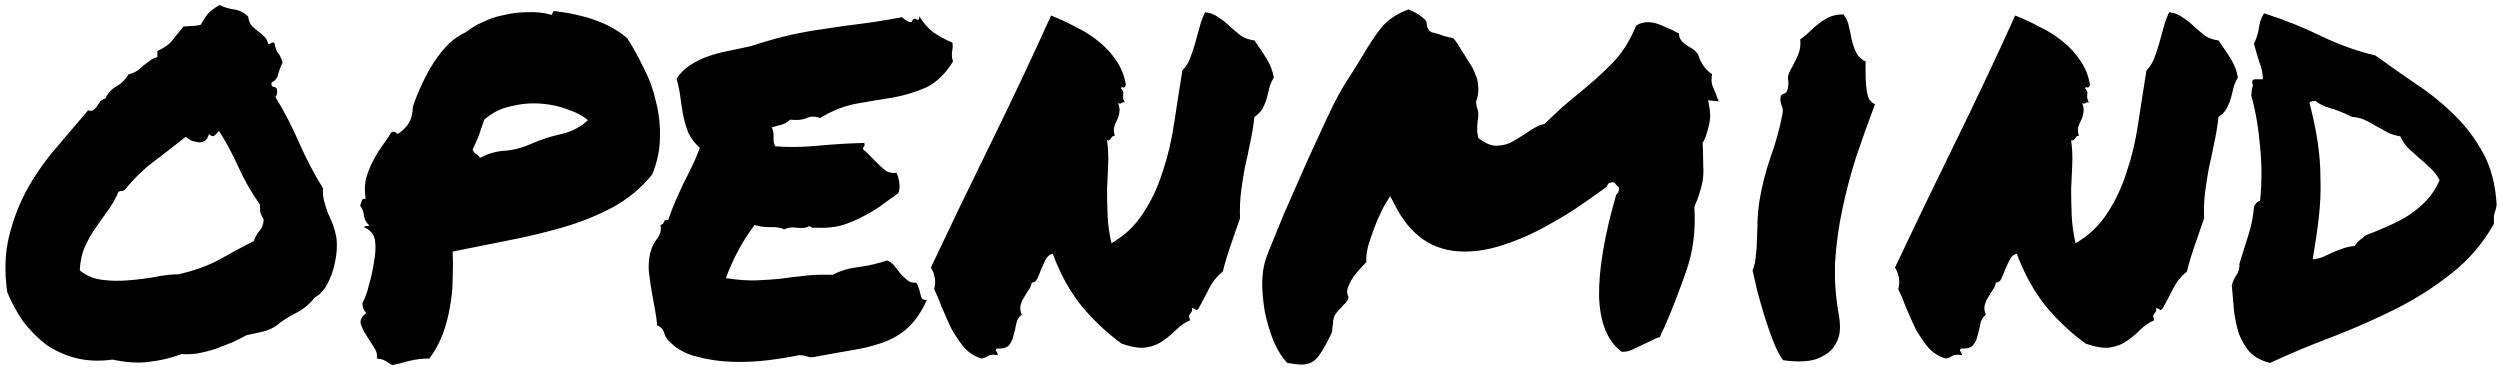
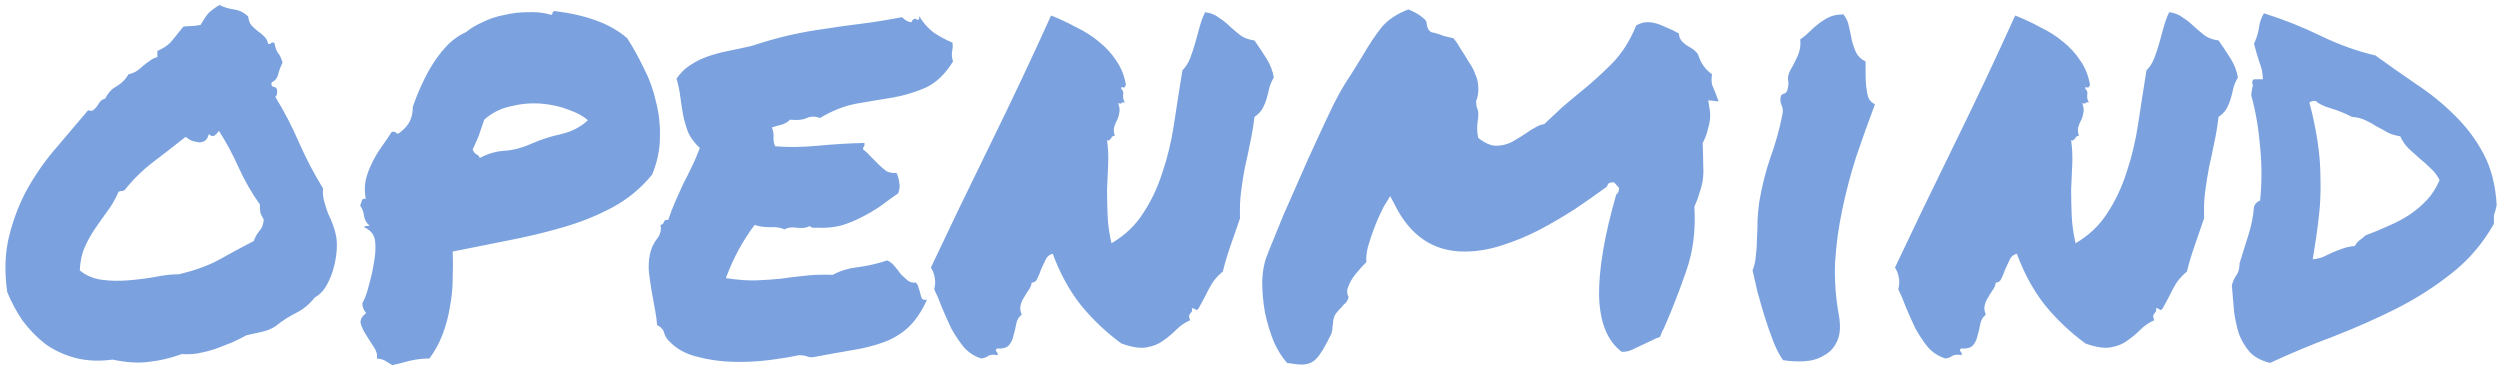
<svg xmlns="http://www.w3.org/2000/svg" width="141" height="21" viewBox="0 0 141 21" fill="none">
-   <path d="M18.219 10.625C18.198 10.875 18.219 11.115 18.281 11.344C18.344 11.573 18.417 11.802 18.5 12.031C18.604 12.24 18.698 12.458 18.781 12.688C18.865 12.917 18.927 13.146 18.969 13.375C19.01 13.667 19.01 13.99 18.969 14.344C18.927 14.677 18.854 15.01 18.75 15.344C18.646 15.656 18.51 15.948 18.344 16.219C18.177 16.469 17.979 16.656 17.75 16.781C17.458 17.156 17.104 17.448 16.688 17.656C16.271 17.865 15.885 18.115 15.531 18.406C15.302 18.552 15.042 18.656 14.75 18.719C14.479 18.781 14.198 18.844 13.906 18.906C13.677 19.031 13.406 19.167 13.094 19.312C12.781 19.438 12.458 19.562 12.125 19.688C11.792 19.792 11.458 19.875 11.125 19.938C10.792 19.979 10.5 19.99 10.25 19.969C9.625 20.198 9.01 20.344 8.406 20.406C7.823 20.49 7.135 20.448 6.344 20.281C5.594 20.385 4.896 20.354 4.25 20.188C3.625 20.021 3.062 19.76 2.562 19.406C2.083 19.031 1.656 18.594 1.281 18.094C0.927 17.573 0.635 17.031 0.406 16.469C0.24 15.281 0.281 14.208 0.531 13.25C0.781 12.271 1.135 11.375 1.594 10.562C2.073 9.729 2.615 8.969 3.219 8.281C3.823 7.573 4.406 6.885 4.969 6.219C5.094 6.26 5.188 6.26 5.25 6.219C5.333 6.156 5.406 6.083 5.469 6C5.531 5.896 5.594 5.802 5.656 5.719C5.74 5.635 5.833 5.583 5.938 5.562C6.083 5.25 6.292 5.021 6.562 4.875C6.854 4.708 7.083 4.479 7.25 4.188C7.438 4.146 7.594 4.083 7.719 4C7.844 3.917 7.958 3.823 8.062 3.719C8.188 3.615 8.312 3.521 8.438 3.438C8.562 3.333 8.708 3.26 8.875 3.219V2.875C9.25 2.708 9.521 2.521 9.688 2.312C9.875 2.083 10.094 1.812 10.344 1.5C10.531 1.479 10.677 1.469 10.781 1.469C10.906 1.469 11.083 1.448 11.312 1.406C11.479 1.115 11.625 0.896 11.75 0.75C11.896 0.604 12.104 0.448 12.375 0.281C12.625 0.406 12.896 0.49 13.188 0.531C13.5 0.573 13.771 0.708 14 0.938C14.021 1.146 14.083 1.312 14.188 1.438C14.292 1.542 14.406 1.646 14.531 1.75C14.656 1.833 14.771 1.927 14.875 2.031C15 2.135 15.083 2.281 15.125 2.469C15.208 2.49 15.26 2.479 15.281 2.438C15.323 2.396 15.385 2.385 15.469 2.406C15.531 2.698 15.604 2.896 15.688 3C15.771 3.083 15.854 3.26 15.938 3.531C15.833 3.74 15.75 3.958 15.688 4.188C15.646 4.396 15.521 4.552 15.312 4.656C15.292 4.802 15.333 4.885 15.438 4.906C15.542 4.906 15.604 4.958 15.625 5.062C15.646 5.25 15.615 5.385 15.531 5.469C16.031 6.281 16.479 7.146 16.875 8.062C17.271 8.958 17.719 9.812 18.219 10.625ZM14.312 13.594C14.396 13.365 14.5 13.177 14.625 13.031C14.771 12.885 14.854 12.667 14.875 12.375C14.771 12.208 14.708 12.083 14.688 12C14.667 11.896 14.656 11.74 14.656 11.531C14.198 10.885 13.802 10.198 13.469 9.469C13.135 8.719 12.76 8.021 12.344 7.375C12.302 7.458 12.229 7.542 12.125 7.625C12.021 7.708 11.906 7.688 11.781 7.562C11.74 7.729 11.667 7.854 11.562 7.938C11.458 8 11.344 8.031 11.219 8.031C11.094 8.01 10.958 7.979 10.812 7.938C10.688 7.875 10.573 7.802 10.469 7.719C9.865 8.198 9.26 8.667 8.656 9.125C8.052 9.583 7.51 10.115 7.031 10.719C6.948 10.76 6.896 10.781 6.875 10.781C6.854 10.76 6.792 10.771 6.688 10.812C6.521 11.208 6.312 11.573 6.062 11.906C5.833 12.219 5.604 12.542 5.375 12.875C5.146 13.208 4.948 13.562 4.781 13.938C4.615 14.312 4.521 14.75 4.5 15.25C4.854 15.542 5.271 15.719 5.75 15.781C6.229 15.844 6.719 15.854 7.219 15.812C7.74 15.771 8.24 15.708 8.719 15.625C9.219 15.521 9.677 15.469 10.094 15.469C10.969 15.26 11.719 14.99 12.344 14.656C12.969 14.302 13.625 13.948 14.312 13.594ZM31.281 0.625C32.156 0.729 32.938 0.906 33.625 1.156C34.312 1.406 34.896 1.74 35.375 2.156C35.708 2.677 36.021 3.24 36.312 3.844C36.625 4.448 36.854 5.083 37 5.75C37.167 6.396 37.24 7.062 37.219 7.75C37.219 8.438 37.073 9.135 36.781 9.844C36.177 10.594 35.438 11.208 34.562 11.688C33.708 12.146 32.781 12.521 31.781 12.812C30.781 13.104 29.74 13.354 28.656 13.562C27.594 13.771 26.552 13.979 25.531 14.188C25.552 14.667 25.552 15.177 25.531 15.719C25.531 16.24 25.479 16.771 25.375 17.312C25.292 17.833 25.156 18.344 24.969 18.844C24.781 19.344 24.531 19.802 24.219 20.219C23.865 20.219 23.5 20.26 23.125 20.344C22.75 20.448 22.417 20.531 22.125 20.594C21.979 20.51 21.844 20.427 21.719 20.344C21.615 20.281 21.458 20.24 21.25 20.219C21.292 20.01 21.24 19.802 21.094 19.594C20.948 19.365 20.802 19.135 20.656 18.906C20.51 18.677 20.406 18.458 20.344 18.25C20.302 18.042 20.406 17.844 20.656 17.656C20.51 17.51 20.438 17.323 20.438 17.094C20.583 16.844 20.708 16.5 20.812 16.062C20.938 15.625 21.031 15.198 21.094 14.781C21.177 14.344 21.198 13.948 21.156 13.594C21.115 13.24 20.906 12.979 20.531 12.812C20.552 12.771 20.594 12.75 20.656 12.75C20.719 12.75 20.781 12.74 20.844 12.719C20.677 12.594 20.573 12.417 20.531 12.188C20.51 11.958 20.438 11.76 20.312 11.594C20.354 11.49 20.385 11.396 20.406 11.312C20.427 11.229 20.5 11.198 20.625 11.219C20.562 10.844 20.562 10.49 20.625 10.156C20.708 9.823 20.823 9.51 20.969 9.219C21.115 8.906 21.292 8.604 21.5 8.312C21.708 8.021 21.906 7.729 22.094 7.438C22.24 7.417 22.323 7.438 22.344 7.5C22.385 7.562 22.458 7.552 22.562 7.469C22.833 7.26 23.021 7.042 23.125 6.812C23.229 6.583 23.281 6.323 23.281 6.031C23.427 5.594 23.604 5.156 23.812 4.719C24.021 4.26 24.25 3.844 24.5 3.469C24.75 3.094 25.021 2.76 25.312 2.469C25.625 2.177 25.948 1.958 26.281 1.812C26.531 1.604 26.844 1.417 27.219 1.25C27.594 1.062 28 0.927 28.438 0.844C28.875 0.74 29.312 0.688 29.75 0.688C30.208 0.667 30.625 0.708 31 0.812C31.104 0.854 31.156 0.833 31.156 0.75C31.177 0.667 31.219 0.625 31.281 0.625ZM30 8.094C30.521 7.865 31.073 7.688 31.656 7.562C32.26 7.417 32.76 7.156 33.156 6.781C32.906 6.552 32.542 6.354 32.062 6.188C31.583 6 31.062 5.885 30.5 5.844C29.938 5.802 29.365 5.854 28.781 6C28.219 6.125 27.729 6.375 27.312 6.75C27.188 7.125 27.083 7.427 27 7.656C26.917 7.865 26.802 8.125 26.656 8.438C26.698 8.542 26.76 8.625 26.844 8.688C26.948 8.729 27.021 8.802 27.062 8.906C27.542 8.656 28.021 8.521 28.5 8.5C29 8.458 29.5 8.323 30 8.094ZM53.719 2.406C53.74 2.552 53.74 2.667 53.719 2.75C53.719 2.812 53.708 2.875 53.688 2.938C53.688 3 53.688 3.073 53.688 3.156C53.688 3.219 53.708 3.323 53.75 3.469C53.312 4.177 52.802 4.667 52.219 4.938C51.656 5.188 51.042 5.375 50.375 5.5C49.708 5.604 49.021 5.719 48.312 5.844C47.625 5.969 46.938 6.24 46.25 6.656C45.979 6.552 45.729 6.552 45.5 6.656C45.292 6.76 44.979 6.792 44.562 6.75C44.438 6.875 44.281 6.969 44.094 7.031C43.906 7.073 43.719 7.125 43.531 7.188C43.615 7.375 43.646 7.573 43.625 7.781C43.625 7.969 43.656 8.125 43.719 8.25C44.448 8.312 45.25 8.302 46.125 8.219C47.021 8.135 47.896 8.083 48.75 8.062C48.771 8.167 48.76 8.24 48.719 8.281C48.677 8.302 48.667 8.354 48.688 8.438C48.833 8.542 48.979 8.677 49.125 8.844C49.271 8.99 49.417 9.135 49.562 9.281C49.708 9.427 49.854 9.552 50 9.656C50.167 9.74 50.354 9.771 50.562 9.75C50.646 9.917 50.698 10.104 50.719 10.312C50.76 10.5 50.74 10.698 50.656 10.906C50.323 11.135 49.99 11.375 49.656 11.625C49.323 11.854 48.969 12.062 48.594 12.25C48.24 12.438 47.854 12.594 47.438 12.719C47.042 12.823 46.594 12.865 46.094 12.844C45.99 12.844 45.906 12.844 45.844 12.844C45.802 12.844 45.74 12.812 45.656 12.75C45.49 12.854 45.25 12.885 44.938 12.844C44.646 12.802 44.417 12.833 44.25 12.938C44.021 12.833 43.74 12.792 43.406 12.812C43.094 12.812 42.812 12.771 42.562 12.688C42.229 13.125 41.927 13.594 41.656 14.094C41.385 14.594 41.146 15.125 40.938 15.688C41.646 15.792 42.229 15.833 42.688 15.812C43.167 15.792 43.615 15.76 44.031 15.719C44.448 15.656 44.875 15.604 45.312 15.562C45.75 15.5 46.302 15.479 46.969 15.5C47.385 15.271 47.875 15.125 48.438 15.062C49.021 14.979 49.552 14.854 50.031 14.688C50.198 14.75 50.344 14.865 50.469 15.031C50.594 15.177 50.708 15.323 50.812 15.469C50.938 15.594 51.062 15.708 51.188 15.812C51.312 15.917 51.469 15.958 51.656 15.938C51.74 16.021 51.792 16.125 51.812 16.25C51.854 16.354 51.885 16.458 51.906 16.562C51.927 16.667 51.958 16.76 52 16.844C52.062 16.906 52.156 16.927 52.281 16.906C51.969 17.594 51.604 18.125 51.188 18.5C50.792 18.854 50.333 19.125 49.812 19.312C49.292 19.5 48.708 19.646 48.062 19.75C47.438 19.854 46.74 19.979 45.969 20.125C45.781 20.167 45.625 20.156 45.5 20.094C45.375 20.052 45.229 20.031 45.062 20.031C44.583 20.135 44.01 20.229 43.344 20.312C42.677 20.396 42 20.427 41.312 20.406C40.625 20.385 39.969 20.292 39.344 20.125C38.719 19.979 38.208 19.708 37.812 19.312C37.646 19.167 37.531 19 37.469 18.812C37.427 18.604 37.292 18.448 37.062 18.344C37.042 18.073 37 17.771 36.938 17.438C36.875 17.104 36.812 16.76 36.75 16.406C36.688 16.031 36.635 15.667 36.594 15.312C36.573 14.958 36.594 14.635 36.656 14.344C36.719 14.031 36.844 13.75 37.031 13.5C37.24 13.25 37.312 12.979 37.25 12.688C37.354 12.667 37.417 12.615 37.438 12.531C37.458 12.427 37.542 12.385 37.688 12.406C37.812 12.031 37.948 11.677 38.094 11.344C38.24 11.01 38.385 10.688 38.531 10.375C38.698 10.062 38.854 9.75 39 9.438C39.167 9.104 39.323 8.74 39.469 8.344C39.177 8.073 38.958 7.781 38.812 7.469C38.688 7.135 38.594 6.812 38.531 6.5C38.469 6.167 38.417 5.833 38.375 5.5C38.333 5.146 38.26 4.792 38.156 4.438C38.365 4.125 38.615 3.875 38.906 3.688C39.219 3.479 39.552 3.312 39.906 3.188C40.26 3.062 40.646 2.958 41.062 2.875C41.479 2.792 41.917 2.698 42.375 2.594C43.208 2.323 43.948 2.115 44.594 1.969C45.26 1.823 45.906 1.708 46.531 1.625C47.177 1.521 47.844 1.427 48.531 1.344C49.219 1.26 50 1.135 50.875 0.969C51.062 1.156 51.24 1.25 51.406 1.25C51.49 1.062 51.583 1.01 51.688 1.094C51.812 1.156 51.865 1.094 51.844 0.906C52.052 1.26 52.312 1.562 52.625 1.812C52.958 2.042 53.323 2.24 53.719 2.406ZM59.375 14.312C59.188 14.354 59.052 14.469 58.969 14.656C58.885 14.823 58.802 15 58.719 15.188C58.656 15.375 58.583 15.552 58.5 15.719C58.438 15.865 58.333 15.938 58.188 15.938C58.167 16.104 58.104 16.25 58 16.375C57.917 16.5 57.833 16.635 57.75 16.781C57.667 16.906 57.604 17.052 57.562 17.219C57.521 17.365 57.542 17.542 57.625 17.75C57.458 17.875 57.354 18.052 57.312 18.281C57.271 18.51 57.219 18.729 57.156 18.938C57.115 19.146 57.031 19.323 56.906 19.469C56.781 19.615 56.552 19.677 56.219 19.656C56.156 19.74 56.146 19.792 56.188 19.812C56.229 19.833 56.26 19.906 56.281 20.031C56.052 19.99 55.875 20 55.75 20.062C55.646 20.146 55.51 20.198 55.344 20.219C54.948 20.094 54.615 19.875 54.344 19.562C54.094 19.25 53.865 18.906 53.656 18.531C53.469 18.135 53.292 17.74 53.125 17.344C52.979 16.948 52.833 16.604 52.688 16.312C52.75 16.083 52.76 15.865 52.719 15.656C52.677 15.427 52.604 15.24 52.5 15.094C53.521 12.927 54.635 10.615 55.844 8.156C57.052 5.698 58.198 3.271 59.281 0.875C59.76 1.062 60.229 1.281 60.688 1.531C61.167 1.76 61.594 2.031 61.969 2.344C62.365 2.656 62.698 3.021 62.969 3.438C63.24 3.833 63.417 4.281 63.5 4.781C63.458 4.906 63.406 4.958 63.344 4.938C63.302 4.896 63.26 4.906 63.219 4.969C63.302 5.073 63.344 5.146 63.344 5.188C63.365 5.229 63.365 5.271 63.344 5.312C63.344 5.354 63.344 5.417 63.344 5.5C63.344 5.562 63.375 5.656 63.438 5.781C63.354 5.76 63.292 5.771 63.25 5.812C63.229 5.854 63.167 5.854 63.062 5.812C63.146 6.042 63.167 6.229 63.125 6.375C63.104 6.521 63.062 6.656 63 6.781C62.938 6.885 62.885 7.01 62.844 7.156C62.802 7.281 62.812 7.448 62.875 7.656C62.812 7.656 62.76 7.677 62.719 7.719C62.698 7.74 62.677 7.771 62.656 7.812C62.635 7.833 62.604 7.865 62.562 7.906C62.542 7.927 62.5 7.927 62.438 7.906C62.5 8.365 62.521 8.823 62.5 9.281C62.479 9.74 62.458 10.208 62.438 10.688C62.438 11.146 62.448 11.635 62.469 12.156C62.49 12.656 62.562 13.177 62.688 13.719C63.438 13.281 64.031 12.719 64.469 12.031C64.927 11.344 65.292 10.573 65.562 9.719C65.854 8.865 66.073 7.948 66.219 6.969C66.365 5.99 66.521 4.99 66.688 3.969C66.875 3.781 67.021 3.552 67.125 3.281C67.229 3.01 67.323 2.729 67.406 2.438C67.49 2.125 67.573 1.823 67.656 1.531C67.74 1.219 67.844 0.938 67.969 0.688C68.281 0.729 68.542 0.833 68.75 1C68.979 1.146 69.188 1.312 69.375 1.5C69.562 1.667 69.76 1.833 69.969 2C70.177 2.146 70.438 2.24 70.75 2.281C71 2.635 71.229 2.979 71.438 3.312C71.646 3.646 71.781 4 71.844 4.375C71.74 4.542 71.656 4.729 71.594 4.938C71.552 5.146 71.5 5.354 71.438 5.562C71.375 5.771 71.292 5.969 71.188 6.156C71.083 6.323 70.938 6.469 70.75 6.594C70.688 7.135 70.604 7.635 70.5 8.094C70.417 8.531 70.323 8.969 70.219 9.406C70.135 9.844 70.062 10.302 70 10.781C69.938 11.24 69.917 11.75 69.938 12.312C69.771 12.792 69.594 13.302 69.406 13.844C69.219 14.385 69.073 14.875 68.969 15.312C68.635 15.583 68.375 15.906 68.188 16.281C68 16.656 67.802 17.031 67.594 17.406C67.51 17.49 67.458 17.51 67.438 17.469C67.417 17.427 67.344 17.396 67.219 17.375C67.24 17.458 67.24 17.521 67.219 17.562C67.198 17.604 67.167 17.646 67.125 17.688C67.104 17.708 67.083 17.75 67.062 17.812C67.062 17.875 67.083 17.958 67.125 18.062C66.833 18.188 66.573 18.365 66.344 18.594C66.115 18.823 65.865 19.031 65.594 19.219C65.344 19.406 65.031 19.531 64.656 19.594C64.302 19.656 63.833 19.583 63.25 19.375C62.396 18.75 61.635 18.031 60.969 17.219C60.323 16.406 59.792 15.438 59.375 14.312ZM92.656 19.438C92.448 19.542 92.25 19.635 92.062 19.719C91.896 19.802 91.698 19.844 91.469 19.844C90.656 19.24 90.229 18.188 90.188 16.688C90.167 15.188 90.49 13.281 91.156 10.969C91.26 10.906 91.312 10.781 91.312 10.594L91.031 10.281C90.948 10.281 90.865 10.292 90.781 10.312C90.719 10.333 90.667 10.406 90.625 10.531C90.083 10.927 89.49 11.344 88.844 11.781C88.198 12.198 87.521 12.594 86.812 12.969C86.125 13.323 85.417 13.615 84.688 13.844C83.979 14.073 83.281 14.188 82.594 14.188C80.844 14.188 79.531 13.302 78.656 11.531L78.406 11.062L78.156 11.469C78.094 11.552 78 11.729 77.875 12C77.75 12.25 77.625 12.542 77.5 12.875C77.375 13.208 77.26 13.552 77.156 13.906C77.073 14.24 77.042 14.531 77.062 14.781C76.875 14.969 76.677 15.188 76.469 15.438C76.26 15.688 76.104 15.969 76 16.281C75.958 16.448 75.979 16.604 76.062 16.75C76.021 16.938 75.927 17.083 75.781 17.188C75.698 17.292 75.604 17.396 75.5 17.5C75.417 17.583 75.344 17.677 75.281 17.781C75.24 17.885 75.208 17.99 75.188 18.094C75.188 18.198 75.177 18.302 75.156 18.406C75.156 18.552 75.135 18.688 75.094 18.812C74.74 19.542 74.458 20.01 74.25 20.219C74.042 20.448 73.76 20.562 73.406 20.562C73.24 20.562 72.969 20.531 72.594 20.469C72.323 20.177 72.073 19.781 71.844 19.281C71.635 18.76 71.469 18.208 71.344 17.625C71.24 17.042 71.188 16.458 71.188 15.875C71.208 15.271 71.312 14.75 71.5 14.312C71.5 14.292 71.583 14.083 71.75 13.688C71.917 13.292 72.125 12.781 72.375 12.156C72.646 11.531 72.948 10.844 73.281 10.094C73.615 9.323 73.948 8.583 74.281 7.875C74.615 7.146 74.927 6.479 75.219 5.875C75.531 5.271 75.792 4.812 76 4.5C76.167 4.25 76.312 4.021 76.438 3.812C76.583 3.583 76.719 3.365 76.844 3.156C77.219 2.51 77.573 1.979 77.906 1.562C78.26 1.125 78.771 0.781 79.438 0.531C79.896 0.719 80.229 0.938 80.438 1.188L80.5 1.531C80.583 1.74 80.708 1.844 80.875 1.844C81.104 1.906 81.292 1.969 81.438 2.031C81.604 2.073 81.781 2.115 81.969 2.156C82.115 2.323 82.25 2.521 82.375 2.75C82.542 3 82.698 3.25 82.844 3.5C83.01 3.729 83.135 3.969 83.219 4.219C83.323 4.448 83.375 4.688 83.375 4.938C83.396 5.188 83.354 5.448 83.25 5.719L83.281 6.031C83.385 6.219 83.406 6.479 83.344 6.812C83.323 6.958 83.312 7.115 83.312 7.281C83.312 7.427 83.333 7.594 83.375 7.781C83.75 8.073 84.083 8.219 84.375 8.219C84.708 8.219 85.01 8.146 85.281 8C85.573 7.833 85.844 7.667 86.094 7.5C86.26 7.375 86.427 7.271 86.594 7.188C86.76 7.083 86.927 7.021 87.094 7C87.469 6.646 87.802 6.333 88.094 6.062C88.406 5.792 88.729 5.521 89.062 5.25C89.688 4.75 90.292 4.208 90.875 3.625C91.458 3.042 91.927 2.312 92.281 1.438C92.49 1.312 92.708 1.25 92.938 1.25C93.167 1.25 93.406 1.302 93.656 1.406C93.906 1.51 94.146 1.615 94.375 1.719C94.438 1.76 94.49 1.792 94.531 1.812C94.594 1.833 94.646 1.854 94.688 1.875C94.688 2.083 94.771 2.26 94.938 2.406C95.021 2.469 95.073 2.51 95.094 2.531C95.115 2.552 95.146 2.573 95.188 2.594C95.5 2.76 95.698 2.927 95.781 3.094C95.927 3.573 96.188 3.938 96.562 4.188C96.521 4.396 96.521 4.594 96.562 4.781C96.625 4.948 96.698 5.125 96.781 5.312C96.802 5.375 96.823 5.438 96.844 5.5C96.865 5.562 96.896 5.635 96.938 5.719L96.344 5.656L96.438 6.25C96.479 6.542 96.448 6.865 96.344 7.219C96.26 7.573 96.156 7.854 96.031 8.062C96.052 8.604 96.062 9.031 96.062 9.344C96.083 9.635 96.073 9.917 96.031 10.188C95.99 10.438 95.927 10.677 95.844 10.906C95.781 11.135 95.688 11.385 95.562 11.656C95.646 12.99 95.49 14.208 95.094 15.312C94.719 16.396 94.323 17.417 93.906 18.375C93.865 18.479 93.812 18.583 93.75 18.688C93.708 18.792 93.667 18.896 93.625 19C93.438 19.062 93.271 19.135 93.125 19.219C92.979 19.281 92.823 19.354 92.656 19.438ZM103.719 17.812C103.823 18.438 103.781 18.927 103.594 19.281C103.427 19.635 103.177 19.896 102.844 20.062C102.531 20.25 102.167 20.354 101.75 20.375C101.333 20.396 100.938 20.375 100.562 20.312C100.354 20.021 100.167 19.656 100 19.219C99.833 18.781 99.677 18.333 99.531 17.875C99.385 17.396 99.25 16.927 99.125 16.469C99.021 16.01 98.927 15.604 98.844 15.25C98.948 15 99.01 14.719 99.031 14.406C99.073 14.073 99.094 13.74 99.094 13.406C99.115 13.073 99.125 12.74 99.125 12.406C99.146 12.052 99.177 11.719 99.219 11.406C99.365 10.531 99.573 9.698 99.844 8.906C100.135 8.115 100.365 7.292 100.531 6.438C100.573 6.25 100.552 6.073 100.469 5.906C100.406 5.74 100.396 5.583 100.438 5.438C100.458 5.354 100.521 5.302 100.625 5.281C100.729 5.24 100.792 5.167 100.812 5.062C100.875 4.833 100.885 4.646 100.844 4.5C100.823 4.354 100.865 4.177 100.969 3.969C101.073 3.802 101.198 3.562 101.344 3.25C101.51 2.917 101.573 2.573 101.531 2.219C101.719 2.094 101.896 1.948 102.062 1.781C102.229 1.615 102.396 1.469 102.562 1.344C102.75 1.198 102.948 1.073 103.156 0.969C103.385 0.865 103.656 0.812 103.969 0.812C104.135 1.021 104.24 1.25 104.281 1.5C104.344 1.75 104.396 2 104.438 2.25C104.5 2.5 104.583 2.74 104.688 2.969C104.792 3.177 104.969 3.344 105.219 3.469C105.219 3.635 105.219 3.844 105.219 4.094C105.219 4.344 105.229 4.594 105.25 4.844C105.271 5.073 105.312 5.292 105.375 5.5C105.458 5.688 105.583 5.812 105.75 5.875C105.375 6.875 105.021 7.865 104.688 8.844C104.375 9.823 104.115 10.812 103.906 11.812C103.698 12.792 103.562 13.781 103.5 14.781C103.458 15.781 103.531 16.792 103.719 17.812ZM113.75 14.312C113.562 14.354 113.427 14.469 113.344 14.656C113.26 14.823 113.177 15 113.094 15.188C113.031 15.375 112.958 15.552 112.875 15.719C112.812 15.865 112.708 15.938 112.562 15.938C112.542 16.104 112.479 16.25 112.375 16.375C112.292 16.5 112.208 16.635 112.125 16.781C112.042 16.906 111.979 17.052 111.938 17.219C111.896 17.365 111.917 17.542 112 17.75C111.833 17.875 111.729 18.052 111.688 18.281C111.646 18.51 111.594 18.729 111.531 18.938C111.49 19.146 111.406 19.323 111.281 19.469C111.156 19.615 110.927 19.677 110.594 19.656C110.531 19.74 110.521 19.792 110.562 19.812C110.604 19.833 110.635 19.906 110.656 20.031C110.427 19.99 110.25 20 110.125 20.062C110.021 20.146 109.885 20.198 109.719 20.219C109.323 20.094 108.99 19.875 108.719 19.562C108.469 19.25 108.24 18.906 108.031 18.531C107.844 18.135 107.667 17.74 107.5 17.344C107.354 16.948 107.208 16.604 107.062 16.312C107.125 16.083 107.135 15.865 107.094 15.656C107.052 15.427 106.979 15.24 106.875 15.094C107.896 12.927 109.01 10.615 110.219 8.156C111.427 5.698 112.573 3.271 113.656 0.875C114.135 1.062 114.604 1.281 115.062 1.531C115.542 1.76 115.969 2.031 116.344 2.344C116.74 2.656 117.073 3.021 117.344 3.438C117.615 3.833 117.792 4.281 117.875 4.781C117.833 4.906 117.781 4.958 117.719 4.938C117.677 4.896 117.635 4.906 117.594 4.969C117.677 5.073 117.719 5.146 117.719 5.188C117.74 5.229 117.74 5.271 117.719 5.312C117.719 5.354 117.719 5.417 117.719 5.5C117.719 5.562 117.75 5.656 117.812 5.781C117.729 5.76 117.667 5.771 117.625 5.812C117.604 5.854 117.542 5.854 117.438 5.812C117.521 6.042 117.542 6.229 117.5 6.375C117.479 6.521 117.438 6.656 117.375 6.781C117.312 6.885 117.26 7.01 117.219 7.156C117.177 7.281 117.188 7.448 117.25 7.656C117.188 7.656 117.135 7.677 117.094 7.719C117.073 7.74 117.052 7.771 117.031 7.812C117.01 7.833 116.979 7.865 116.938 7.906C116.917 7.927 116.875 7.927 116.812 7.906C116.875 8.365 116.896 8.823 116.875 9.281C116.854 9.74 116.833 10.208 116.812 10.688C116.812 11.146 116.823 11.635 116.844 12.156C116.865 12.656 116.938 13.177 117.062 13.719C117.812 13.281 118.406 12.719 118.844 12.031C119.302 11.344 119.667 10.573 119.938 9.719C120.229 8.865 120.448 7.948 120.594 6.969C120.74 5.99 120.896 4.99 121.062 3.969C121.25 3.781 121.396 3.552 121.5 3.281C121.604 3.01 121.698 2.729 121.781 2.438C121.865 2.125 121.948 1.823 122.031 1.531C122.115 1.219 122.219 0.938 122.344 0.688C122.656 0.729 122.917 0.833 123.125 1C123.354 1.146 123.562 1.312 123.75 1.5C123.938 1.667 124.135 1.833 124.344 2C124.552 2.146 124.812 2.24 125.125 2.281C125.375 2.635 125.604 2.979 125.812 3.312C126.021 3.646 126.156 4 126.219 4.375C126.115 4.542 126.031 4.729 125.969 4.938C125.927 5.146 125.875 5.354 125.812 5.562C125.75 5.771 125.667 5.969 125.562 6.156C125.458 6.323 125.312 6.469 125.125 6.594C125.062 7.135 124.979 7.635 124.875 8.094C124.792 8.531 124.698 8.969 124.594 9.406C124.51 9.844 124.438 10.302 124.375 10.781C124.312 11.24 124.292 11.75 124.312 12.312C124.146 12.792 123.969 13.302 123.781 13.844C123.594 14.385 123.448 14.875 123.344 15.312C123.01 15.583 122.75 15.906 122.562 16.281C122.375 16.656 122.177 17.031 121.969 17.406C121.885 17.49 121.833 17.51 121.812 17.469C121.792 17.427 121.719 17.396 121.594 17.375C121.615 17.458 121.615 17.521 121.594 17.562C121.573 17.604 121.542 17.646 121.5 17.688C121.479 17.708 121.458 17.75 121.438 17.812C121.438 17.875 121.458 17.958 121.5 18.062C121.208 18.188 120.948 18.365 120.719 18.594C120.49 18.823 120.24 19.031 119.969 19.219C119.719 19.406 119.406 19.531 119.031 19.594C118.677 19.656 118.208 19.583 117.625 19.375C116.771 18.75 116.01 18.031 115.344 17.219C114.698 16.406 114.167 15.438 113.75 14.312ZM140.812 11.562C140.792 11.667 140.771 11.76 140.75 11.844C140.729 11.906 140.708 11.969 140.688 12.031C140.667 12.094 140.656 12.177 140.656 12.281C140.656 12.365 140.656 12.479 140.656 12.625C140.031 13.729 139.24 14.656 138.281 15.406C137.344 16.156 136.302 16.823 135.156 17.406C134.031 17.969 132.854 18.49 131.625 18.969C130.396 19.427 129.198 19.927 128.031 20.469C127.531 20.344 127.146 20.135 126.875 19.844C126.625 19.552 126.427 19.219 126.281 18.844C126.156 18.448 126.062 18.021 126 17.562C125.958 17.083 125.917 16.594 125.875 16.094C125.938 15.865 126.021 15.677 126.125 15.531C126.25 15.365 126.312 15.135 126.312 14.844C126.479 14.302 126.646 13.771 126.812 13.25C126.979 12.729 127.083 12.198 127.125 11.656C127.188 11.49 127.302 11.375 127.469 11.312C127.573 10.312 127.573 9.302 127.469 8.281C127.385 7.24 127.219 6.271 126.969 5.375C126.99 5.167 127.01 5.021 127.031 4.938C127.073 4.833 127.073 4.76 127.031 4.719C127.01 4.552 127.062 4.469 127.188 4.469C127.333 4.469 127.479 4.469 127.625 4.469C127.625 4.156 127.562 3.844 127.438 3.531C127.333 3.219 127.229 2.865 127.125 2.469C127.271 2.156 127.365 1.854 127.406 1.562C127.448 1.25 127.542 0.979 127.688 0.75C128.812 1.104 129.885 1.531 130.906 2.031C131.948 2.531 132.969 2.896 133.969 3.125C134.719 3.667 135.49 4.208 136.281 4.75C137.073 5.271 137.792 5.854 138.438 6.5C139.083 7.125 139.625 7.844 140.062 8.656C140.5 9.469 140.75 10.438 140.812 11.562ZM133.406 13.281C133.844 13.115 134.271 12.938 134.688 12.75C135.125 12.562 135.521 12.354 135.875 12.125C136.25 11.875 136.583 11.594 136.875 11.281C137.167 10.969 137.406 10.594 137.594 10.156C137.469 9.906 137.302 9.688 137.094 9.5C136.885 9.292 136.677 9.104 136.469 8.938C136.26 8.75 136.052 8.562 135.844 8.375C135.656 8.188 135.5 7.958 135.375 7.688C135.104 7.646 134.865 7.573 134.656 7.469C134.448 7.344 134.24 7.229 134.031 7.125C133.844 7 133.635 6.885 133.406 6.781C133.198 6.677 132.948 6.615 132.656 6.594C132.198 6.365 131.781 6.198 131.406 6.094C131.052 5.99 130.781 5.854 130.594 5.688C130.448 5.688 130.333 5.719 130.25 5.781C130.458 6.573 130.615 7.323 130.719 8.031C130.823 8.719 130.875 9.417 130.875 10.125C130.896 10.812 130.865 11.521 130.781 12.25C130.698 12.979 130.583 13.771 130.438 14.625C130.646 14.604 130.833 14.562 131 14.5C131.188 14.417 131.365 14.333 131.531 14.25C131.719 14.167 131.906 14.094 132.094 14.031C132.302 13.948 132.542 13.896 132.812 13.875C132.875 13.75 132.958 13.646 133.062 13.562C133.188 13.479 133.302 13.385 133.406 13.281Z" fill="black" />
+   <path d="M18.219 10.625C18.198 10.875 18.219 11.115 18.281 11.344C18.344 11.573 18.417 11.802 18.5 12.031C18.604 12.24 18.698 12.458 18.781 12.688C18.865 12.917 18.927 13.146 18.969 13.375C19.01 13.667 19.01 13.99 18.969 14.344C18.927 14.677 18.854 15.01 18.75 15.344C18.646 15.656 18.51 15.948 18.344 16.219C18.177 16.469 17.979 16.656 17.75 16.781C17.458 17.156 17.104 17.448 16.688 17.656C16.271 17.865 15.885 18.115 15.531 18.406C15.302 18.552 15.042 18.656 14.75 18.719C14.479 18.781 14.198 18.844 13.906 18.906C13.677 19.031 13.406 19.167 13.094 19.312C12.781 19.438 12.458 19.562 12.125 19.688C11.792 19.792 11.458 19.875 11.125 19.938C10.792 19.979 10.5 19.99 10.25 19.969C9.625 20.198 9.01 20.344 8.406 20.406C7.823 20.49 7.135 20.448 6.344 20.281C5.594 20.385 4.896 20.354 4.25 20.188C3.625 20.021 3.062 19.76 2.562 19.406C2.083 19.031 1.656 18.594 1.281 18.094C0.927 17.573 0.635 17.031 0.406 16.469C0.24 15.281 0.281 14.208 0.531 13.25C0.781 12.271 1.135 11.375 1.594 10.562C2.073 9.729 2.615 8.969 3.219 8.281C3.823 7.573 4.406 6.885 4.969 6.219C5.094 6.26 5.188 6.26 5.25 6.219C5.333 6.156 5.406 6.083 5.469 6C5.531 5.896 5.594 5.802 5.656 5.719C5.74 5.635 5.833 5.583 5.938 5.562C6.083 5.25 6.292 5.021 6.562 4.875C6.854 4.708 7.083 4.479 7.25 4.188C7.438 4.146 7.594 4.083 7.719 4C7.844 3.917 7.958 3.823 8.062 3.719C8.188 3.615 8.312 3.521 8.438 3.438C8.562 3.333 8.708 3.26 8.875 3.219V2.875C9.25 2.708 9.521 2.521 9.688 2.312C9.875 2.083 10.094 1.812 10.344 1.5C10.531 1.479 10.677 1.469 10.781 1.469C10.906 1.469 11.083 1.448 11.312 1.406C11.479 1.115 11.625 0.896 11.75 0.75C11.896 0.604 12.104 0.448 12.375 0.281C12.625 0.406 12.896 0.49 13.188 0.531C13.5 0.573 13.771 0.708 14 0.938C14.021 1.146 14.083 1.312 14.188 1.438C14.292 1.542 14.406 1.646 14.531 1.75C14.656 1.833 14.771 1.927 14.875 2.031C15 2.135 15.083 2.281 15.125 2.469C15.208 2.49 15.26 2.479 15.281 2.438C15.323 2.396 15.385 2.385 15.469 2.406C15.531 2.698 15.604 2.896 15.688 3C15.771 3.083 15.854 3.26 15.938 3.531C15.833 3.74 15.75 3.958 15.688 4.188C15.646 4.396 15.521 4.552 15.312 4.656C15.292 4.802 15.333 4.885 15.438 4.906C15.542 4.906 15.604 4.958 15.625 5.062C15.646 5.25 15.615 5.385 15.531 5.469C16.031 6.281 16.479 7.146 16.875 8.062C17.271 8.958 17.719 9.812 18.219 10.625ZM14.312 13.594C14.396 13.365 14.5 13.177 14.625 13.031C14.771 12.885 14.854 12.667 14.875 12.375C14.771 12.208 14.708 12.083 14.688 12C14.667 11.896 14.656 11.74 14.656 11.531C14.198 10.885 13.802 10.198 13.469 9.469C13.135 8.719 12.76 8.021 12.344 7.375C12.302 7.458 12.229 7.542 12.125 7.625C12.021 7.708 11.906 7.688 11.781 7.562C11.74 7.729 11.667 7.854 11.562 7.938C11.458 8 11.344 8.031 11.219 8.031C11.094 8.01 10.958 7.979 10.812 7.938C10.688 7.875 10.573 7.802 10.469 7.719C9.865 8.198 9.26 8.667 8.656 9.125C8.052 9.583 7.51 10.115 7.031 10.719C6.948 10.76 6.896 10.781 6.875 10.781C6.854 10.76 6.792 10.771 6.688 10.812C6.521 11.208 6.312 11.573 6.062 11.906C5.833 12.219 5.604 12.542 5.375 12.875C5.146 13.208 4.948 13.562 4.781 13.938C4.615 14.312 4.521 14.75 4.5 15.25C4.854 15.542 5.271 15.719 5.75 15.781C6.229 15.844 6.719 15.854 7.219 15.812C7.74 15.771 8.24 15.708 8.719 15.625C9.219 15.521 9.677 15.469 10.094 15.469C10.969 15.26 11.719 14.99 12.344 14.656C12.969 14.302 13.625 13.948 14.312 13.594ZM31.281 0.625C32.156 0.729 32.938 0.906 33.625 1.156C34.312 1.406 34.896 1.74 35.375 2.156C35.708 2.677 36.021 3.24 36.312 3.844C36.625 4.448 36.854 5.083 37 5.75C37.167 6.396 37.24 7.062 37.219 7.75C37.219 8.438 37.073 9.135 36.781 9.844C36.177 10.594 35.438 11.208 34.562 11.688C33.708 12.146 32.781 12.521 31.781 12.812C30.781 13.104 29.74 13.354 28.656 13.562C27.594 13.771 26.552 13.979 25.531 14.188C25.552 14.667 25.552 15.177 25.531 15.719C25.531 16.24 25.479 16.771 25.375 17.312C25.292 17.833 25.156 18.344 24.969 18.844C24.781 19.344 24.531 19.802 24.219 20.219C23.865 20.219 23.5 20.26 23.125 20.344C22.75 20.448 22.417 20.531 22.125 20.594C21.979 20.51 21.844 20.427 21.719 20.344C21.615 20.281 21.458 20.24 21.25 20.219C21.292 20.01 21.24 19.802 21.094 19.594C20.948 19.365 20.802 19.135 20.656 18.906C20.51 18.677 20.406 18.458 20.344 18.25C20.302 18.042 20.406 17.844 20.656 17.656C20.51 17.51 20.438 17.323 20.438 17.094C20.583 16.844 20.708 16.5 20.812 16.062C20.938 15.625 21.031 15.198 21.094 14.781C21.177 14.344 21.198 13.948 21.156 13.594C21.115 13.24 20.906 12.979 20.531 12.812C20.552 12.771 20.594 12.75 20.656 12.75C20.719 12.75 20.781 12.74 20.844 12.719C20.677 12.594 20.573 12.417 20.531 12.188C20.51 11.958 20.438 11.76 20.312 11.594C20.354 11.49 20.385 11.396 20.406 11.312C20.427 11.229 20.5 11.198 20.625 11.219C20.562 10.844 20.562 10.49 20.625 10.156C20.708 9.823 20.823 9.51 20.969 9.219C21.115 8.906 21.292 8.604 21.5 8.312C21.708 8.021 21.906 7.729 22.094 7.438C22.24 7.417 22.323 7.438 22.344 7.5C22.385 7.562 22.458 7.552 22.562 7.469C22.833 7.26 23.021 7.042 23.125 6.812C23.229 6.583 23.281 6.323 23.281 6.031C23.427 5.594 23.604 5.156 23.812 4.719C24.021 4.26 24.25 3.844 24.5 3.469C24.75 3.094 25.021 2.76 25.312 2.469C25.625 2.177 25.948 1.958 26.281 1.812C26.531 1.604 26.844 1.417 27.219 1.25C27.594 1.062 28 0.927 28.438 0.844C28.875 0.74 29.312 0.688 29.75 0.688C30.208 0.667 30.625 0.708 31 0.812C31.104 0.854 31.156 0.833 31.156 0.75C31.177 0.667 31.219 0.625 31.281 0.625ZM30 8.094C30.521 7.865 31.073 7.688 31.656 7.562C32.26 7.417 32.76 7.156 33.156 6.781C32.906 6.552 32.542 6.354 32.062 6.188C31.583 6 31.062 5.885 30.5 5.844C29.938 5.802 29.365 5.854 28.781 6C28.219 6.125 27.729 6.375 27.312 6.75C27.188 7.125 27.083 7.427 27 7.656C26.917 7.865 26.802 8.125 26.656 8.438C26.698 8.542 26.76 8.625 26.844 8.688C26.948 8.729 27.021 8.802 27.062 8.906C27.542 8.656 28.021 8.521 28.5 8.5C29 8.458 29.5 8.323 30 8.094ZM53.719 2.406C53.74 2.552 53.74 2.667 53.719 2.75C53.719 2.812 53.708 2.875 53.688 2.938C53.688 3 53.688 3.073 53.688 3.156C53.688 3.219 53.708 3.323 53.75 3.469C53.312 4.177 52.802 4.667 52.219 4.938C51.656 5.188 51.042 5.375 50.375 5.5C49.708 5.604 49.021 5.719 48.312 5.844C47.625 5.969 46.938 6.24 46.25 6.656C45.979 6.552 45.729 6.552 45.5 6.656C45.292 6.76 44.979 6.792 44.562 6.75C44.438 6.875 44.281 6.969 44.094 7.031C43.906 7.073 43.719 7.125 43.531 7.188C43.615 7.375 43.646 7.573 43.625 7.781C43.625 7.969 43.656 8.125 43.719 8.25C44.448 8.312 45.25 8.302 46.125 8.219C47.021 8.135 47.896 8.083 48.75 8.062C48.771 8.167 48.76 8.24 48.719 8.281C48.677 8.302 48.667 8.354 48.688 8.438C48.833 8.542 48.979 8.677 49.125 8.844C49.271 8.99 49.417 9.135 49.562 9.281C49.708 9.427 49.854 9.552 50 9.656C50.167 9.74 50.354 9.771 50.562 9.75C50.646 9.917 50.698 10.104 50.719 10.312C50.76 10.5 50.74 10.698 50.656 10.906C50.323 11.135 49.99 11.375 49.656 11.625C49.323 11.854 48.969 12.062 48.594 12.25C48.24 12.438 47.854 12.594 47.438 12.719C47.042 12.823 46.594 12.865 46.094 12.844C45.99 12.844 45.906 12.844 45.844 12.844C45.802 12.844 45.74 12.812 45.656 12.75C45.49 12.854 45.25 12.885 44.938 12.844C44.646 12.802 44.417 12.833 44.25 12.938C44.021 12.833 43.74 12.792 43.406 12.812C43.094 12.812 42.812 12.771 42.562 12.688C42.229 13.125 41.927 13.594 41.656 14.094C41.385 14.594 41.146 15.125 40.938 15.688C41.646 15.792 42.229 15.833 42.688 15.812C43.167 15.792 43.615 15.76 44.031 15.719C44.448 15.656 44.875 15.604 45.312 15.562C45.75 15.5 46.302 15.479 46.969 15.5C47.385 15.271 47.875 15.125 48.438 15.062C49.021 14.979 49.552 14.854 50.031 14.688C50.198 14.75 50.344 14.865 50.469 15.031C50.594 15.177 50.708 15.323 50.812 15.469C50.938 15.594 51.062 15.708 51.188 15.812C51.312 15.917 51.469 15.958 51.656 15.938C51.74 16.021 51.792 16.125 51.812 16.25C51.854 16.354 51.885 16.458 51.906 16.562C51.927 16.667 51.958 16.76 52 16.844C52.062 16.906 52.156 16.927 52.281 16.906C51.969 17.594 51.604 18.125 51.188 18.5C50.792 18.854 50.333 19.125 49.812 19.312C49.292 19.5 48.708 19.646 48.062 19.75C47.438 19.854 46.74 19.979 45.969 20.125C45.781 20.167 45.625 20.156 45.5 20.094C45.375 20.052 45.229 20.031 45.062 20.031C44.583 20.135 44.01 20.229 43.344 20.312C42.677 20.396 42 20.427 41.312 20.406C40.625 20.385 39.969 20.292 39.344 20.125C38.719 19.979 38.208 19.708 37.812 19.312C37.646 19.167 37.531 19 37.469 18.812C37.427 18.604 37.292 18.448 37.062 18.344C37.042 18.073 37 17.771 36.938 17.438C36.875 17.104 36.812 16.76 36.75 16.406C36.688 16.031 36.635 15.667 36.594 15.312C36.573 14.958 36.594 14.635 36.656 14.344C36.719 14.031 36.844 13.75 37.031 13.5C37.24 13.25 37.312 12.979 37.25 12.688C37.354 12.667 37.417 12.615 37.438 12.531C37.458 12.427 37.542 12.385 37.688 12.406C37.812 12.031 37.948 11.677 38.094 11.344C38.24 11.01 38.385 10.688 38.531 10.375C38.698 10.062 38.854 9.75 39 9.438C39.167 9.104 39.323 8.74 39.469 8.344C39.177 8.073 38.958 7.781 38.812 7.469C38.688 7.135 38.594 6.812 38.531 6.5C38.469 6.167 38.417 5.833 38.375 5.5C38.333 5.146 38.26 4.792 38.156 4.438C38.365 4.125 38.615 3.875 38.906 3.688C39.219 3.479 39.552 3.312 39.906 3.188C40.26 3.062 40.646 2.958 41.062 2.875C41.479 2.792 41.917 2.698 42.375 2.594C43.208 2.323 43.948 2.115 44.594 1.969C45.26 1.823 45.906 1.708 46.531 1.625C47.177 1.521 47.844 1.427 48.531 1.344C49.219 1.26 50 1.135 50.875 0.969C51.062 1.156 51.24 1.25 51.406 1.25C51.49 1.062 51.583 1.01 51.688 1.094C51.812 1.156 51.865 1.094 51.844 0.906C52.052 1.26 52.312 1.562 52.625 1.812C52.958 2.042 53.323 2.24 53.719 2.406ZM59.375 14.312C59.188 14.354 59.052 14.469 58.969 14.656C58.885 14.823 58.802 15 58.719 15.188C58.656 15.375 58.583 15.552 58.5 15.719C58.438 15.865 58.333 15.938 58.188 15.938C58.167 16.104 58.104 16.25 58 16.375C57.917 16.5 57.833 16.635 57.75 16.781C57.667 16.906 57.604 17.052 57.562 17.219C57.521 17.365 57.542 17.542 57.625 17.75C57.458 17.875 57.354 18.052 57.312 18.281C57.271 18.51 57.219 18.729 57.156 18.938C57.115 19.146 57.031 19.323 56.906 19.469C56.781 19.615 56.552 19.677 56.219 19.656C56.156 19.74 56.146 19.792 56.188 19.812C56.229 19.833 56.26 19.906 56.281 20.031C56.052 19.99 55.875 20 55.75 20.062C55.646 20.146 55.51 20.198 55.344 20.219C54.948 20.094 54.615 19.875 54.344 19.562C54.094 19.25 53.865 18.906 53.656 18.531C53.469 18.135 53.292 17.74 53.125 17.344C52.979 16.948 52.833 16.604 52.688 16.312C52.75 16.083 52.76 15.865 52.719 15.656C52.677 15.427 52.604 15.24 52.5 15.094C53.521 12.927 54.635 10.615 55.844 8.156C57.052 5.698 58.198 3.271 59.281 0.875C59.76 1.062 60.229 1.281 60.688 1.531C61.167 1.76 61.594 2.031 61.969 2.344C62.365 2.656 62.698 3.021 62.969 3.438C63.24 3.833 63.417 4.281 63.5 4.781C63.458 4.906 63.406 4.958 63.344 4.938C63.302 4.896 63.26 4.906 63.219 4.969C63.302 5.073 63.344 5.146 63.344 5.188C63.365 5.229 63.365 5.271 63.344 5.312C63.344 5.354 63.344 5.417 63.344 5.5C63.344 5.562 63.375 5.656 63.438 5.781C63.354 5.76 63.292 5.771 63.25 5.812C63.229 5.854 63.167 5.854 63.062 5.812C63.146 6.042 63.167 6.229 63.125 6.375C63.104 6.521 63.062 6.656 63 6.781C62.938 6.885 62.885 7.01 62.844 7.156C62.802 7.281 62.812 7.448 62.875 7.656C62.812 7.656 62.76 7.677 62.719 7.719C62.698 7.74 62.677 7.771 62.656 7.812C62.635 7.833 62.604 7.865 62.562 7.906C62.542 7.927 62.5 7.927 62.438 7.906C62.5 8.365 62.521 8.823 62.5 9.281C62.479 9.74 62.458 10.208 62.438 10.688C62.438 11.146 62.448 11.635 62.469 12.156C62.49 12.656 62.562 13.177 62.688 13.719C63.438 13.281 64.031 12.719 64.469 12.031C64.927 11.344 65.292 10.573 65.562 9.719C65.854 8.865 66.073 7.948 66.219 6.969C66.365 5.99 66.521 4.99 66.688 3.969C66.875 3.781 67.021 3.552 67.125 3.281C67.229 3.01 67.323 2.729 67.406 2.438C67.49 2.125 67.573 1.823 67.656 1.531C67.74 1.219 67.844 0.938 67.969 0.688C68.281 0.729 68.542 0.833 68.75 1C68.979 1.146 69.188 1.312 69.375 1.5C69.562 1.667 69.76 1.833 69.969 2C70.177 2.146 70.438 2.24 70.75 2.281C71 2.635 71.229 2.979 71.438 3.312C71.646 3.646 71.781 4 71.844 4.375C71.74 4.542 71.656 4.729 71.594 4.938C71.552 5.146 71.5 5.354 71.438 5.562C71.375 5.771 71.292 5.969 71.188 6.156C71.083 6.323 70.938 6.469 70.75 6.594C70.688 7.135 70.604 7.635 70.5 8.094C70.417 8.531 70.323 8.969 70.219 9.406C70.135 9.844 70.062 10.302 70 10.781C69.938 11.24 69.917 11.75 69.938 12.312C69.771 12.792 69.594 13.302 69.406 13.844C69.219 14.385 69.073 14.875 68.969 15.312C68.635 15.583 68.375 15.906 68.188 16.281C68 16.656 67.802 17.031 67.594 17.406C67.51 17.49 67.458 17.51 67.438 17.469C67.417 17.427 67.344 17.396 67.219 17.375C67.24 17.458 67.24 17.521 67.219 17.562C67.198 17.604 67.167 17.646 67.125 17.688C67.104 17.708 67.083 17.75 67.062 17.812C67.062 17.875 67.083 17.958 67.125 18.062C66.833 18.188 66.573 18.365 66.344 18.594C66.115 18.823 65.865 19.031 65.594 19.219C65.344 19.406 65.031 19.531 64.656 19.594C64.302 19.656 63.833 19.583 63.25 19.375C62.396 18.75 61.635 18.031 60.969 17.219C60.323 16.406 59.792 15.438 59.375 14.312ZM92.656 19.438C92.448 19.542 92.25 19.635 92.062 19.719C91.896 19.802 91.698 19.844 91.469 19.844C90.656 19.24 90.229 18.188 90.188 16.688C90.167 15.188 90.49 13.281 91.156 10.969C91.26 10.906 91.312 10.781 91.312 10.594L91.031 10.281C90.948 10.281 90.865 10.292 90.781 10.312C90.719 10.333 90.667 10.406 90.625 10.531C90.083 10.927 89.49 11.344 88.844 11.781C88.198 12.198 87.521 12.594 86.812 12.969C86.125 13.323 85.417 13.615 84.688 13.844C83.979 14.073 83.281 14.188 82.594 14.188C80.844 14.188 79.531 13.302 78.656 11.531L78.406 11.062L78.156 11.469C78.094 11.552 78 11.729 77.875 12C77.75 12.25 77.625 12.542 77.5 12.875C77.375 13.208 77.26 13.552 77.156 13.906C77.073 14.24 77.042 14.531 77.062 14.781C76.875 14.969 76.677 15.188 76.469 15.438C76.26 15.688 76.104 15.969 76 16.281C75.958 16.448 75.979 16.604 76.062 16.75C76.021 16.938 75.927 17.083 75.781 17.188C75.698 17.292 75.604 17.396 75.5 17.5C75.417 17.583 75.344 17.677 75.281 17.781C75.24 17.885 75.208 17.99 75.188 18.094C75.188 18.198 75.177 18.302 75.156 18.406C75.156 18.552 75.135 18.688 75.094 18.812C74.74 19.542 74.458 20.01 74.25 20.219C74.042 20.448 73.76 20.562 73.406 20.562C73.24 20.562 72.969 20.531 72.594 20.469C72.323 20.177 72.073 19.781 71.844 19.281C71.635 18.76 71.469 18.208 71.344 17.625C71.24 17.042 71.188 16.458 71.188 15.875C71.208 15.271 71.312 14.75 71.5 14.312C71.5 14.292 71.583 14.083 71.75 13.688C71.917 13.292 72.125 12.781 72.375 12.156C72.646 11.531 72.948 10.844 73.281 10.094C73.615 9.323 73.948 8.583 74.281 7.875C74.615 7.146 74.927 6.479 75.219 5.875C75.531 5.271 75.792 4.812 76 4.5C76.167 4.25 76.312 4.021 76.438 3.812C76.583 3.583 76.719 3.365 76.844 3.156C77.219 2.51 77.573 1.979 77.906 1.562C78.26 1.125 78.771 0.781 79.438 0.531C79.896 0.719 80.229 0.938 80.438 1.188L80.5 1.531C80.583 1.74 80.708 1.844 80.875 1.844C81.104 1.906 81.292 1.969 81.438 2.031C81.604 2.073 81.781 2.115 81.969 2.156C82.115 2.323 82.25 2.521 82.375 2.75C82.542 3 82.698 3.25 82.844 3.5C83.01 3.729 83.135 3.969 83.219 4.219C83.323 4.448 83.375 4.688 83.375 4.938C83.396 5.188 83.354 5.448 83.25 5.719L83.281 6.031C83.385 6.219 83.406 6.479 83.344 6.812C83.323 6.958 83.312 7.115 83.312 7.281C83.312 7.427 83.333 7.594 83.375 7.781C83.75 8.073 84.083 8.219 84.375 8.219C84.708 8.219 85.01 8.146 85.281 8C85.573 7.833 85.844 7.667 86.094 7.5C86.26 7.375 86.427 7.271 86.594 7.188C86.76 7.083 86.927 7.021 87.094 7C87.469 6.646 87.802 6.333 88.094 6.062C88.406 5.792 88.729 5.521 89.062 5.25C89.688 4.75 90.292 4.208 90.875 3.625C91.458 3.042 91.927 2.312 92.281 1.438C92.49 1.312 92.708 1.25 92.938 1.25C93.167 1.25 93.406 1.302 93.656 1.406C93.906 1.51 94.146 1.615 94.375 1.719C94.438 1.76 94.49 1.792 94.531 1.812C94.594 1.833 94.646 1.854 94.688 1.875C94.688 2.083 94.771 2.26 94.938 2.406C95.021 2.469 95.073 2.51 95.094 2.531C95.115 2.552 95.146 2.573 95.188 2.594C95.5 2.76 95.698 2.927 95.781 3.094C95.927 3.573 96.188 3.938 96.562 4.188C96.521 4.396 96.521 4.594 96.562 4.781C96.625 4.948 96.698 5.125 96.781 5.312C96.802 5.375 96.823 5.438 96.844 5.5C96.865 5.562 96.896 5.635 96.938 5.719L96.344 5.656L96.438 6.25C96.479 6.542 96.448 6.865 96.344 7.219C96.26 7.573 96.156 7.854 96.031 8.062C96.052 8.604 96.062 9.031 96.062 9.344C96.083 9.635 96.073 9.917 96.031 10.188C95.99 10.438 95.927 10.677 95.844 10.906C95.781 11.135 95.688 11.385 95.562 11.656C95.646 12.99 95.49 14.208 95.094 15.312C94.719 16.396 94.323 17.417 93.906 18.375C93.865 18.479 93.812 18.583 93.75 18.688C93.708 18.792 93.667 18.896 93.625 19C93.438 19.062 93.271 19.135 93.125 19.219C92.979 19.281 92.823 19.354 92.656 19.438ZM103.719 17.812C103.823 18.438 103.781 18.927 103.594 19.281C103.427 19.635 103.177 19.896 102.844 20.062C102.531 20.25 102.167 20.354 101.75 20.375C101.333 20.396 100.938 20.375 100.562 20.312C100.354 20.021 100.167 19.656 100 19.219C99.833 18.781 99.677 18.333 99.531 17.875C99.385 17.396 99.25 16.927 99.125 16.469C99.021 16.01 98.927 15.604 98.844 15.25C98.948 15 99.01 14.719 99.031 14.406C99.073 14.073 99.094 13.74 99.094 13.406C99.115 13.073 99.125 12.74 99.125 12.406C99.146 12.052 99.177 11.719 99.219 11.406C99.365 10.531 99.573 9.698 99.844 8.906C100.135 8.115 100.365 7.292 100.531 6.438C100.573 6.25 100.552 6.073 100.469 5.906C100.406 5.74 100.396 5.583 100.438 5.438C100.458 5.354 100.521 5.302 100.625 5.281C100.729 5.24 100.792 5.167 100.812 5.062C100.875 4.833 100.885 4.646 100.844 4.5C100.823 4.354 100.865 4.177 100.969 3.969C101.073 3.802 101.198 3.562 101.344 3.25C101.51 2.917 101.573 2.573 101.531 2.219C101.719 2.094 101.896 1.948 102.062 1.781C102.229 1.615 102.396 1.469 102.562 1.344C102.75 1.198 102.948 1.073 103.156 0.969C103.385 0.865 103.656 0.812 103.969 0.812C104.135 1.021 104.24 1.25 104.281 1.5C104.344 1.75 104.396 2 104.438 2.25C104.5 2.5 104.583 2.74 104.688 2.969C104.792 3.177 104.969 3.344 105.219 3.469C105.219 3.635 105.219 3.844 105.219 4.094C105.219 4.344 105.229 4.594 105.25 4.844C105.271 5.073 105.312 5.292 105.375 5.5C105.458 5.688 105.583 5.812 105.75 5.875C105.375 6.875 105.021 7.865 104.688 8.844C104.375 9.823 104.115 10.812 103.906 11.812C103.698 12.792 103.562 13.781 103.5 14.781C103.458 15.781 103.531 16.792 103.719 17.812ZM113.75 14.312C113.562 14.354 113.427 14.469 113.344 14.656C113.26 14.823 113.177 15 113.094 15.188C113.031 15.375 112.958 15.552 112.875 15.719C112.812 15.865 112.708 15.938 112.562 15.938C112.542 16.104 112.479 16.25 112.375 16.375C112.292 16.5 112.208 16.635 112.125 16.781C112.042 16.906 111.979 17.052 111.938 17.219C111.896 17.365 111.917 17.542 112 17.75C111.833 17.875 111.729 18.052 111.688 18.281C111.646 18.51 111.594 18.729 111.531 18.938C111.49 19.146 111.406 19.323 111.281 19.469C111.156 19.615 110.927 19.677 110.594 19.656C110.531 19.74 110.521 19.792 110.562 19.812C110.604 19.833 110.635 19.906 110.656 20.031C110.427 19.99 110.25 20 110.125 20.062C110.021 20.146 109.885 20.198 109.719 20.219C109.323 20.094 108.99 19.875 108.719 19.562C108.469 19.25 108.24 18.906 108.031 18.531C107.844 18.135 107.667 17.74 107.5 17.344C107.354 16.948 107.208 16.604 107.062 16.312C107.125 16.083 107.135 15.865 107.094 15.656C107.052 15.427 106.979 15.24 106.875 15.094C107.896 12.927 109.01 10.615 110.219 8.156C111.427 5.698 112.573 3.271 113.656 0.875C114.135 1.062 114.604 1.281 115.062 1.531C115.542 1.76 115.969 2.031 116.344 2.344C116.74 2.656 117.073 3.021 117.344 3.438C117.615 3.833 117.792 4.281 117.875 4.781C117.833 4.906 117.781 4.958 117.719 4.938C117.677 4.896 117.635 4.906 117.594 4.969C117.677 5.073 117.719 5.146 117.719 5.188C117.74 5.229 117.74 5.271 117.719 5.312C117.719 5.354 117.719 5.417 117.719 5.5C117.719 5.562 117.75 5.656 117.812 5.781C117.729 5.76 117.667 5.771 117.625 5.812C117.604 5.854 117.542 5.854 117.438 5.812C117.521 6.042 117.542 6.229 117.5 6.375C117.479 6.521 117.438 6.656 117.375 6.781C117.312 6.885 117.26 7.01 117.219 7.156C117.177 7.281 117.188 7.448 117.25 7.656C117.188 7.656 117.135 7.677 117.094 7.719C117.073 7.74 117.052 7.771 117.031 7.812C117.01 7.833 116.979 7.865 116.938 7.906C116.917 7.927 116.875 7.927 116.812 7.906C116.875 8.365 116.896 8.823 116.875 9.281C116.854 9.74 116.833 10.208 116.812 10.688C116.812 11.146 116.823 11.635 116.844 12.156C116.865 12.656 116.938 13.177 117.062 13.719C117.812 13.281 118.406 12.719 118.844 12.031C119.302 11.344 119.667 10.573 119.938 9.719C120.229 8.865 120.448 7.948 120.594 6.969C120.74 5.99 120.896 4.99 121.062 3.969C121.25 3.781 121.396 3.552 121.5 3.281C121.604 3.01 121.698 2.729 121.781 2.438C121.865 2.125 121.948 1.823 122.031 1.531C122.115 1.219 122.219 0.938 122.344 0.688C122.656 0.729 122.917 0.833 123.125 1C123.354 1.146 123.562 1.312 123.75 1.5C123.938 1.667 124.135 1.833 124.344 2C124.552 2.146 124.812 2.24 125.125 2.281C125.375 2.635 125.604 2.979 125.812 3.312C126.021 3.646 126.156 4 126.219 4.375C126.115 4.542 126.031 4.729 125.969 4.938C125.927 5.146 125.875 5.354 125.812 5.562C125.75 5.771 125.667 5.969 125.562 6.156C125.458 6.323 125.312 6.469 125.125 6.594C125.062 7.135 124.979 7.635 124.875 8.094C124.792 8.531 124.698 8.969 124.594 9.406C124.51 9.844 124.438 10.302 124.375 10.781C124.312 11.24 124.292 11.75 124.312 12.312C124.146 12.792 123.969 13.302 123.781 13.844C123.594 14.385 123.448 14.875 123.344 15.312C123.01 15.583 122.75 15.906 122.562 16.281C122.375 16.656 122.177 17.031 121.969 17.406C121.885 17.49 121.833 17.51 121.812 17.469C121.792 17.427 121.719 17.396 121.594 17.375C121.615 17.458 121.615 17.521 121.594 17.562C121.573 17.604 121.542 17.646 121.5 17.688C121.479 17.708 121.458 17.75 121.438 17.812C121.438 17.875 121.458 17.958 121.5 18.062C121.208 18.188 120.948 18.365 120.719 18.594C120.49 18.823 120.24 19.031 119.969 19.219C119.719 19.406 119.406 19.531 119.031 19.594C118.677 19.656 118.208 19.583 117.625 19.375C116.771 18.75 116.01 18.031 115.344 17.219C114.698 16.406 114.167 15.438 113.75 14.312ZM140.812 11.562C140.792 11.667 140.771 11.76 140.75 11.844C140.729 11.906 140.708 11.969 140.688 12.031C140.667 12.094 140.656 12.177 140.656 12.281C140.656 12.365 140.656 12.479 140.656 12.625C140.031 13.729 139.24 14.656 138.281 15.406C137.344 16.156 136.302 16.823 135.156 17.406C134.031 17.969 132.854 18.49 131.625 18.969C130.396 19.427 129.198 19.927 128.031 20.469C127.531 20.344 127.146 20.135 126.875 19.844C126.625 19.552 126.427 19.219 126.281 18.844C126.156 18.448 126.062 18.021 126 17.562C125.958 17.083 125.917 16.594 125.875 16.094C125.938 15.865 126.021 15.677 126.125 15.531C126.25 15.365 126.312 15.135 126.312 14.844C126.479 14.302 126.646 13.771 126.812 13.25C126.979 12.729 127.083 12.198 127.125 11.656C127.188 11.49 127.302 11.375 127.469 11.312C127.573 10.312 127.573 9.302 127.469 8.281C127.385 7.24 127.219 6.271 126.969 5.375C126.99 5.167 127.01 5.021 127.031 4.938C127.073 4.833 127.073 4.76 127.031 4.719C127.01 4.552 127.062 4.469 127.188 4.469C127.333 4.469 127.479 4.469 127.625 4.469C127.625 4.156 127.562 3.844 127.438 3.531C127.333 3.219 127.229 2.865 127.125 2.469C127.271 2.156 127.365 1.854 127.406 1.562C127.448 1.25 127.542 0.979 127.688 0.75C128.812 1.104 129.885 1.531 130.906 2.031C131.948 2.531 132.969 2.896 133.969 3.125C134.719 3.667 135.49 4.208 136.281 4.75C137.073 5.271 137.792 5.854 138.438 6.5C139.083 7.125 139.625 7.844 140.062 8.656C140.5 9.469 140.75 10.438 140.812 11.562ZM133.406 13.281C133.844 13.115 134.271 12.938 134.688 12.75C135.125 12.562 135.521 12.354 135.875 12.125C136.25 11.875 136.583 11.594 136.875 11.281C137.167 10.969 137.406 10.594 137.594 10.156C137.469 9.906 137.302 9.688 137.094 9.5C136.885 9.292 136.677 9.104 136.469 8.938C136.26 8.75 136.052 8.562 135.844 8.375C135.656 8.188 135.5 7.958 135.375 7.688C135.104 7.646 134.865 7.573 134.656 7.469C134.448 7.344 134.24 7.229 134.031 7.125C133.844 7 133.635 6.885 133.406 6.781C133.198 6.677 132.948 6.615 132.656 6.594C132.198 6.365 131.781 6.198 131.406 6.094C131.052 5.99 130.781 5.854 130.594 5.688C130.448 5.688 130.333 5.719 130.25 5.781C130.458 6.573 130.615 7.323 130.719 8.031C130.823 8.719 130.875 9.417 130.875 10.125C130.896 10.812 130.865 11.521 130.781 12.25C130.698 12.979 130.583 13.771 130.438 14.625C130.646 14.604 130.833 14.562 131 14.5C131.188 14.417 131.365 14.333 131.531 14.25C131.719 14.167 131.906 14.094 132.094 14.031C132.302 13.948 132.542 13.896 132.812 13.875C132.875 13.75 132.958 13.646 133.062 13.562C133.188 13.479 133.302 13.385 133.406 13.281Z" fill="#7BA2DF" />
</svg>
